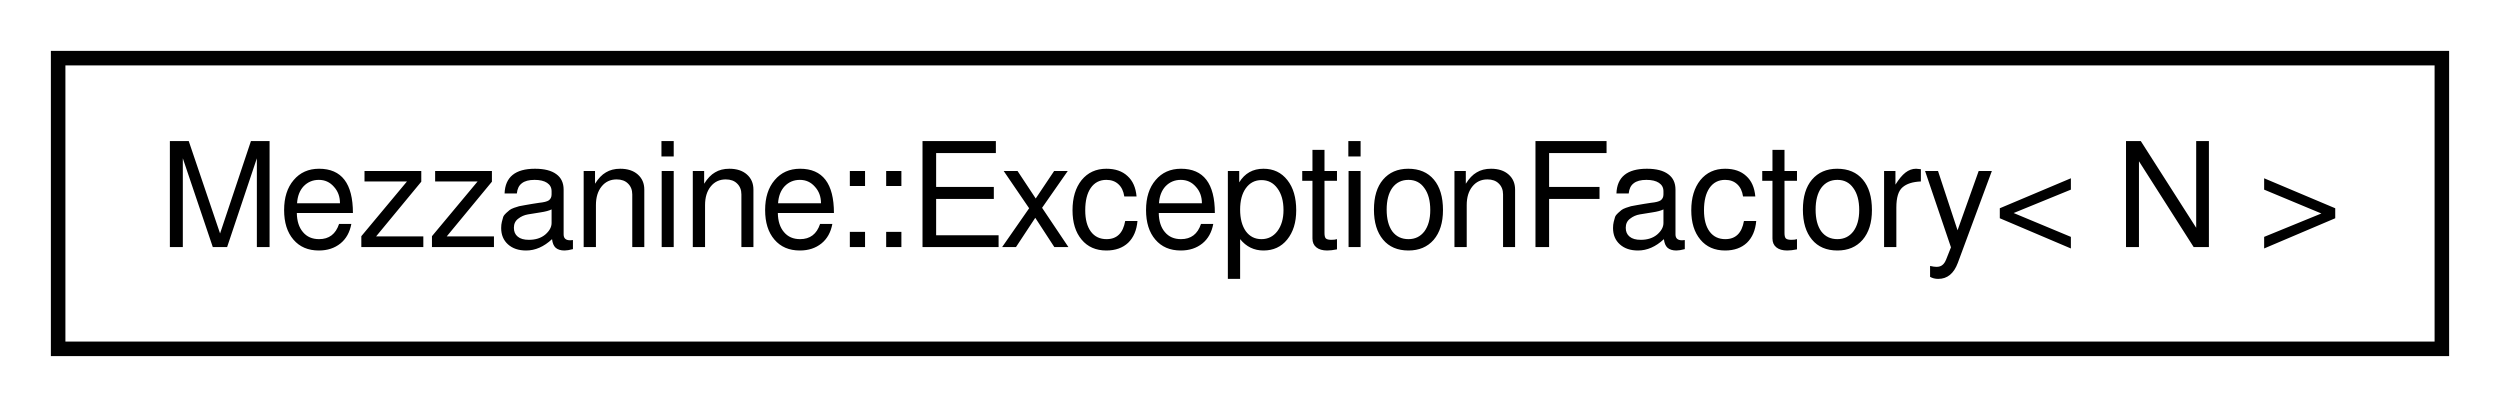
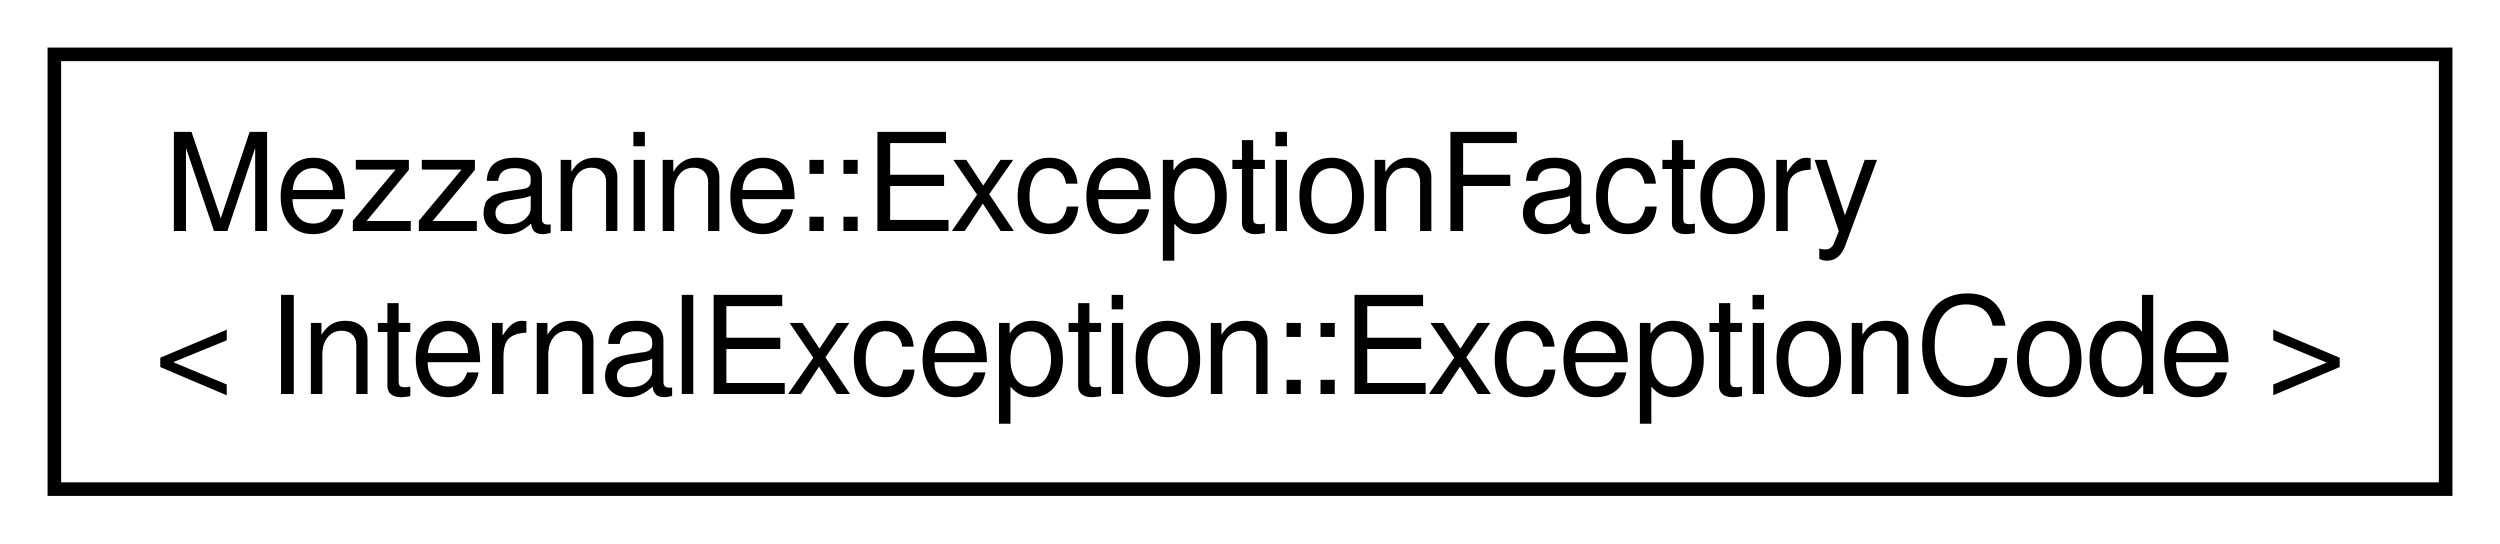
- <svg xmlns="http://www.w3.org/2000/svg" xmlns:xlink="http://www.w3.org/1999/xlink" width="172pt" height="28pt" viewBox="0.00 0.00 172.00 28.00">
-   <g id="graph1" class="graph" transform="scale(1 1) rotate(0) translate(4 24)">
+ <svg xmlns="http://www.w3.org/2000/svg" xmlns:xlink="http://www.w3.org/1999/xlink" width="184pt" height="40pt" viewBox="0.00 0.00 184.00 40.00">
+   <g id="graph1" class="graph" transform="scale(1 1) rotate(0) translate(4 36)">
    <g id="node1" class="node">
-       <a xlink:href="structMezzanine_1_1ExceptionFactory.xhtml" target="_top" xlink:title="Template class that serves as the base for exception factories.">
-         <polygon fill="none" stroke="black" points="0,-0 0,-20 164,-20 164,-0 0,-0" />
-         <text text-anchor="middle" x="82" y="-7" font-family="FreeSans" font-size="10.00">Mezzanine::ExceptionFactory&lt; N &gt;</text>
+       <a xlink:href="structMezzanine_1_1ExceptionFactory_3_01InternalException_1_1ExceptionCode_01_4.xhtml" target="_top" xlink:title="A template metaprogramming construct used to ensure that all required InternalException can be create...">
+         <polygon fill="none" stroke="black" points="0,-0 0,-32 176,-32 176,-0 0,-0" />
+         <text text-anchor="start" x="8" y="-19" font-family="FreeSans" font-size="10.00">Mezzanine::ExceptionFactory</text>
+         <text text-anchor="middle" x="88" y="-7" font-family="FreeSans" font-size="10.00">&lt; InternalException::ExceptionCode &gt;</text>
      </a>
    </g>
  </g>
</svg>
